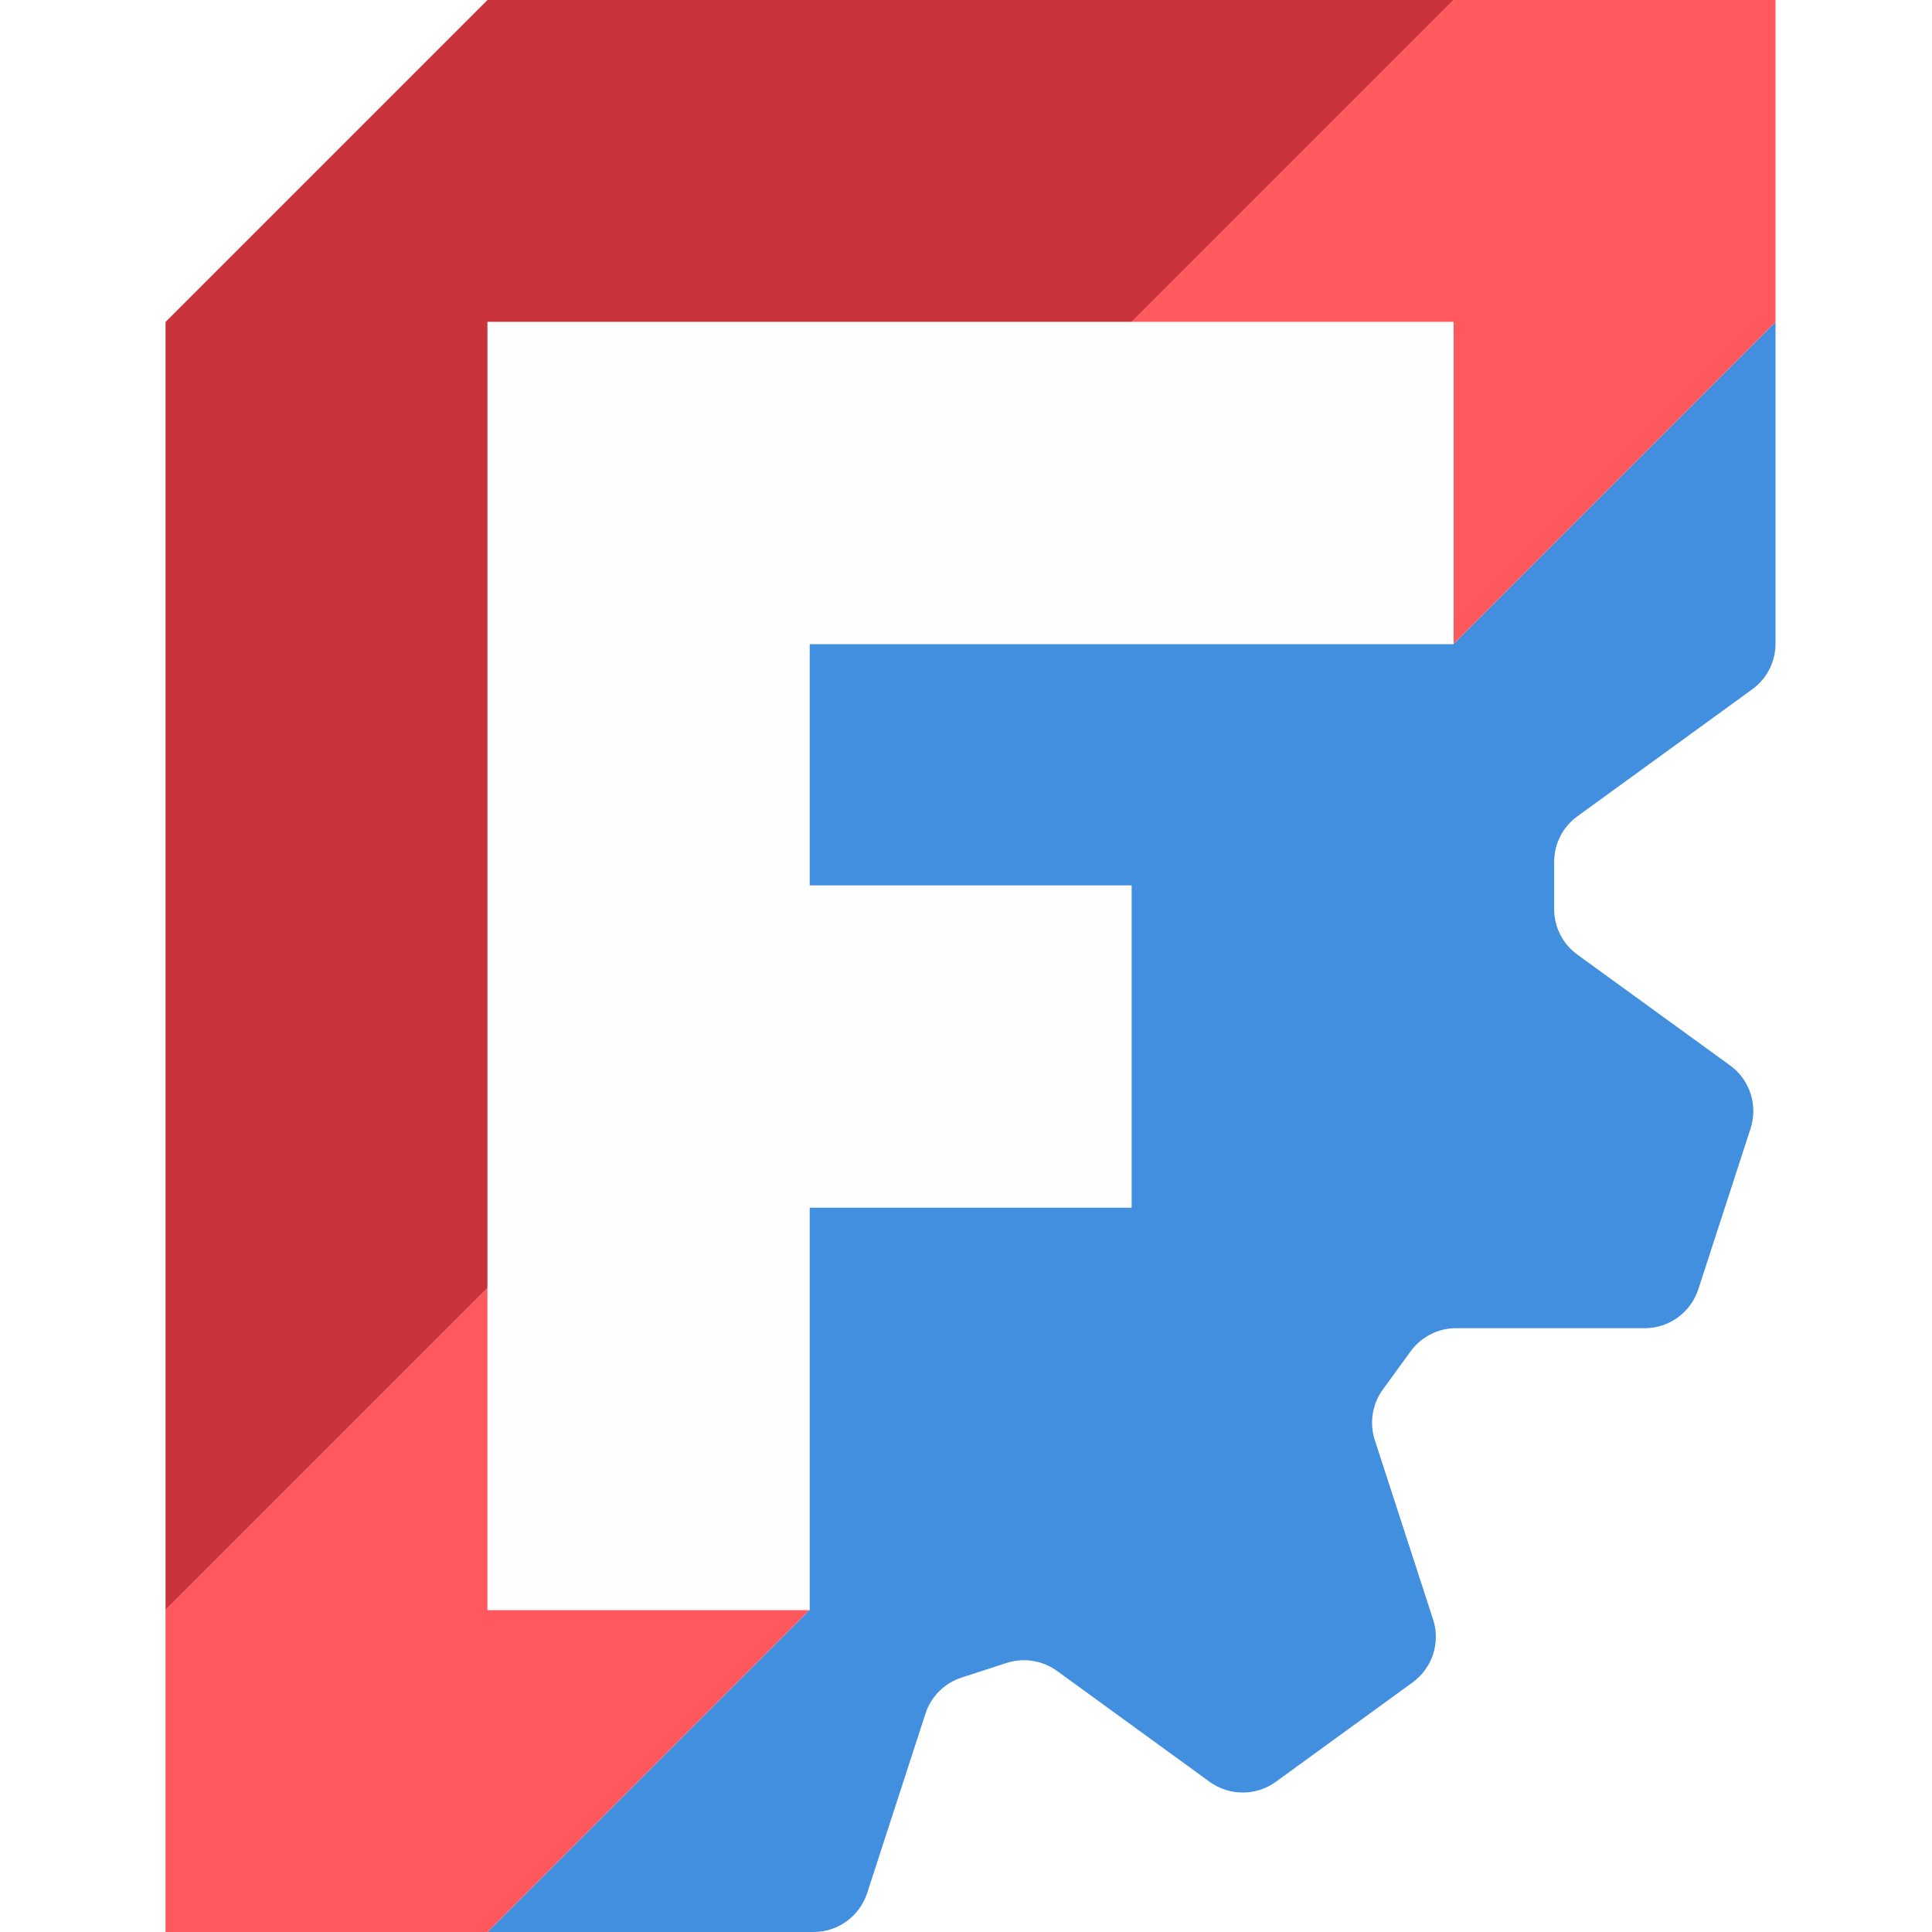
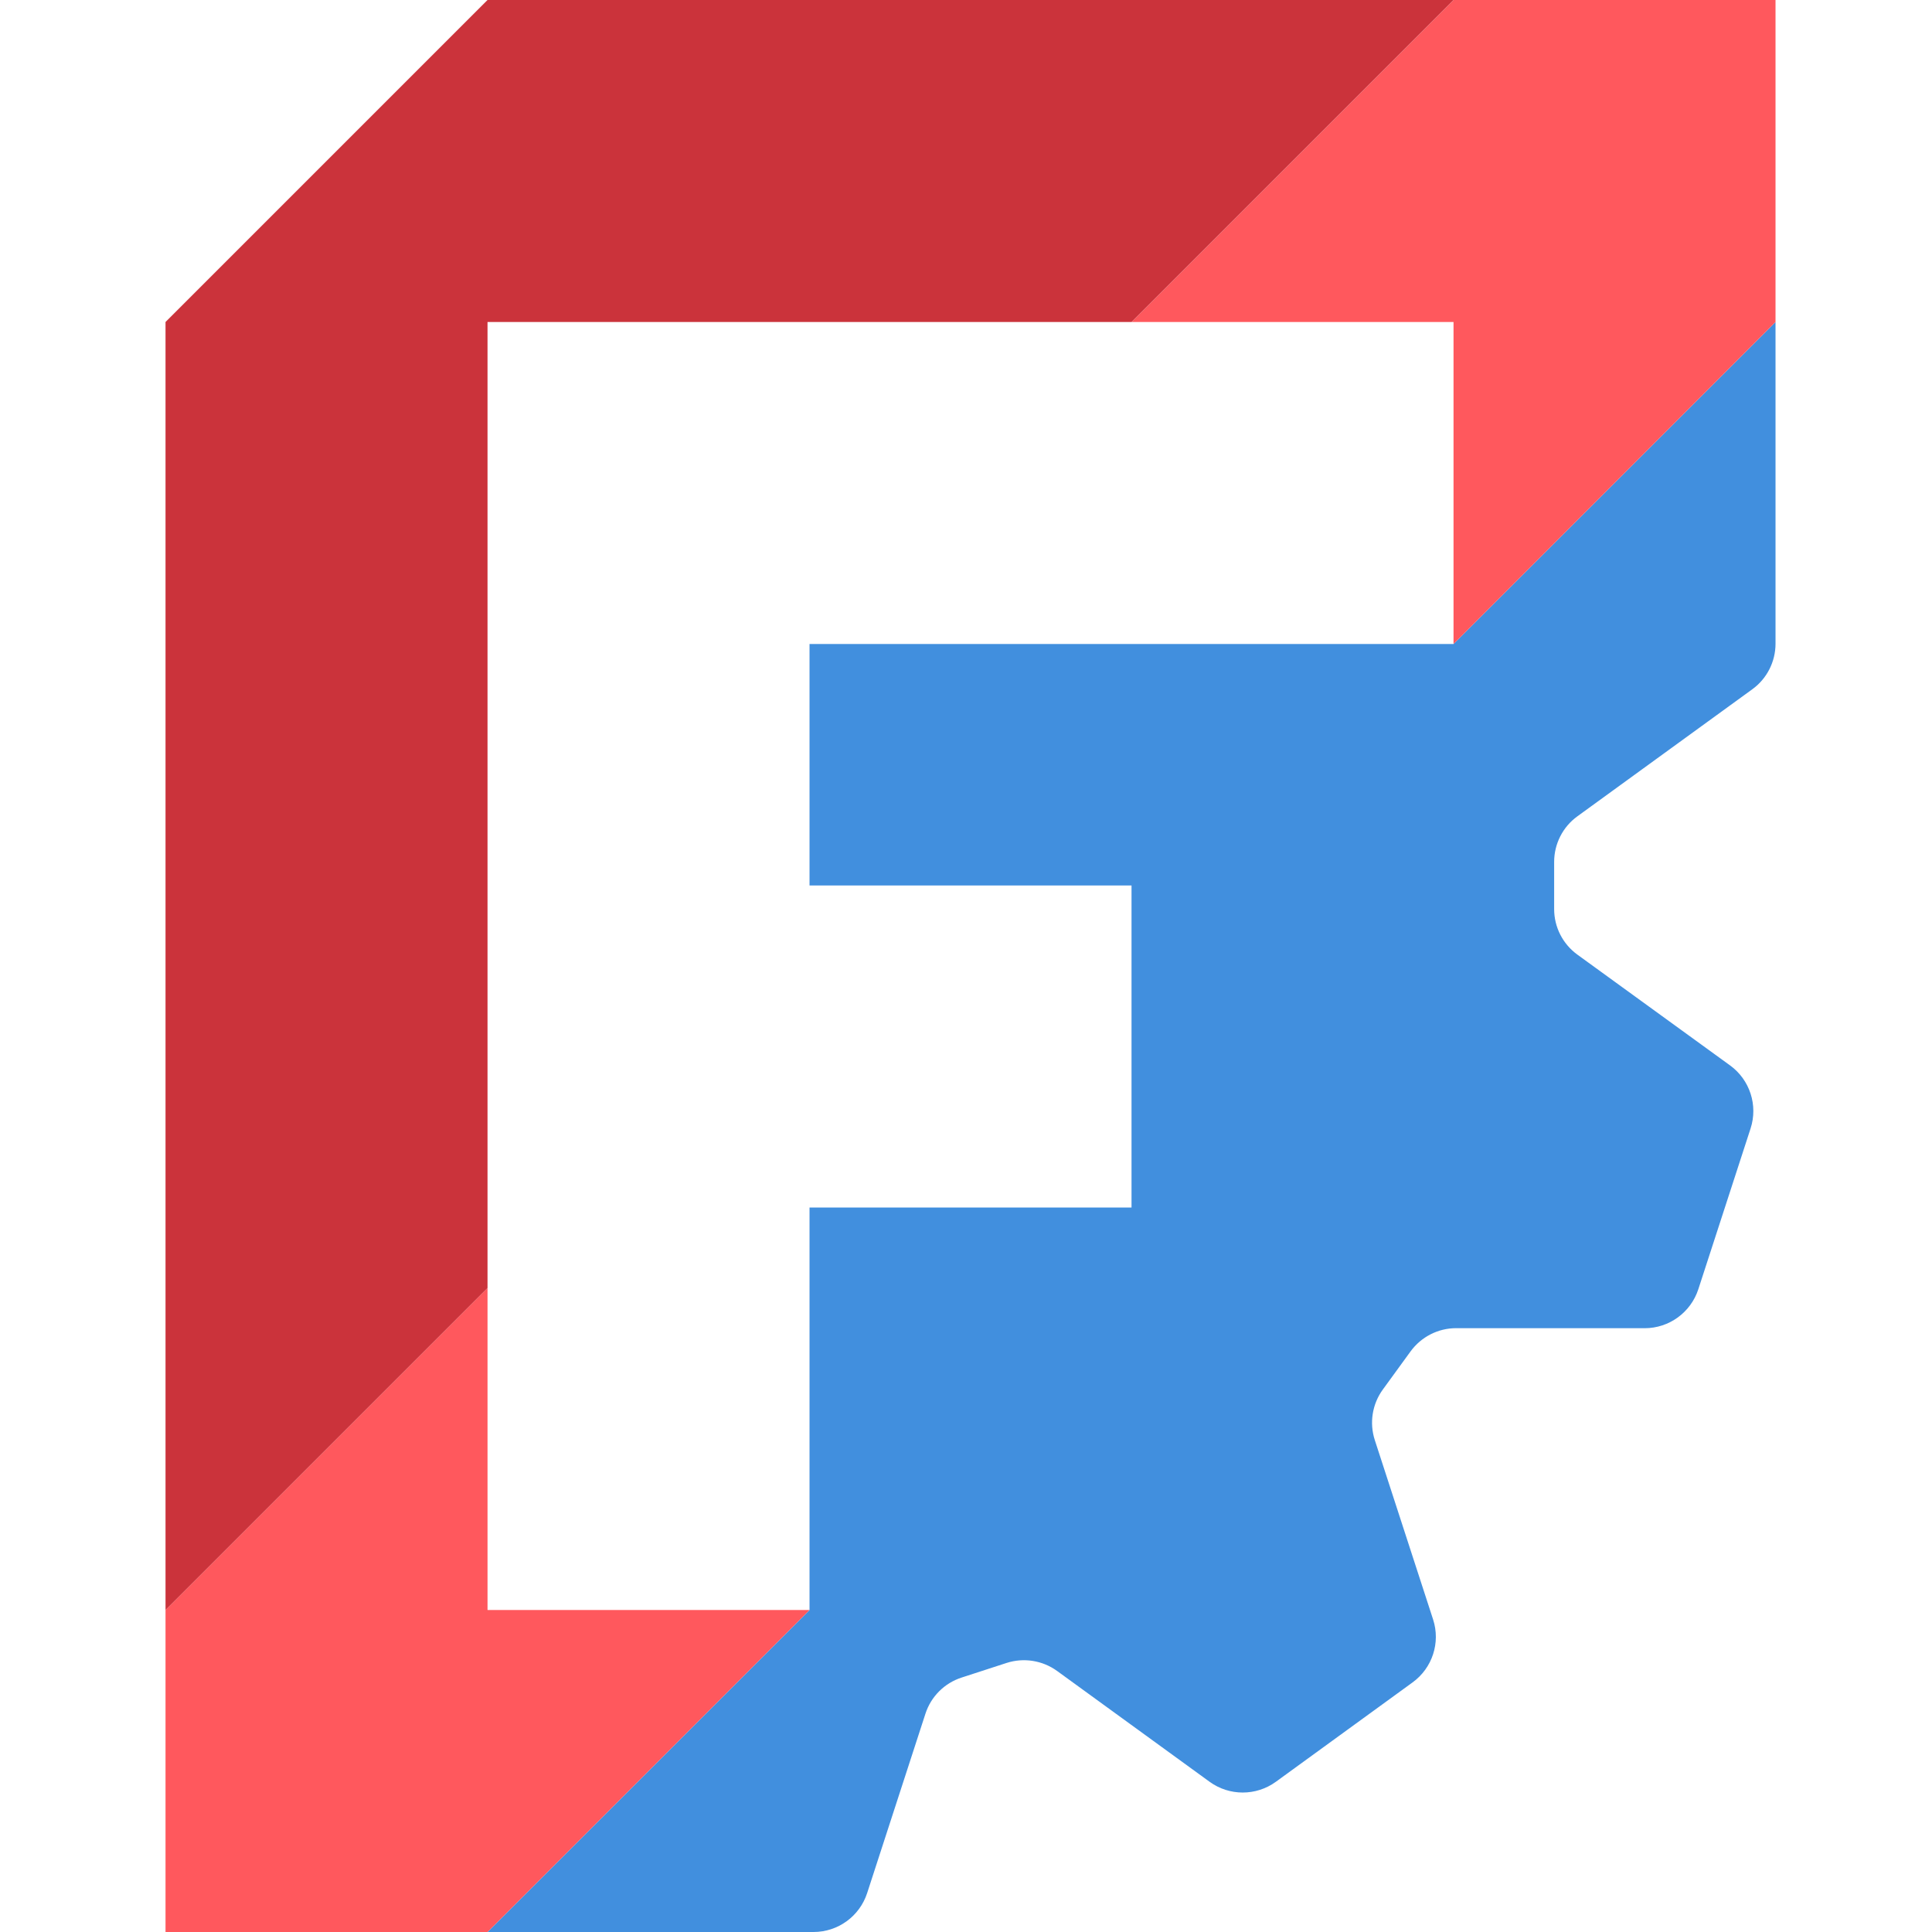
<svg xmlns="http://www.w3.org/2000/svg" width="48" height="48" viewBox="0 0 48 48" version="1.1" id="svg1" xml:space="preserve">
  <defs id="defs1" />
  <g id="g1" transform="matrix(2,0,0,2,0.1124356,0)">
    <path class="jp-icon-selectable" d="m 22,4 -4,4 h -8 V 11 H 14 v 4 h -4 v 5 L 6,24 h 4.05 c 0.303,-1e-6 0.572,-0.195 0.666,-0.484 l 0.724,-2.228 c 0.069,-0.213 0.236,-0.38 0.45,-0.449 l 0.557,-0.181 c 0.213,-0.069 0.447,-0.032 0.628,0.099 l 1.895,1.377 c 0.245,0.178 0.578,0.178 0.823,0 l 1.699,-1.235 c 0.245,-0.178 0.348,-0.494 0.254,-0.782 l -0.724,-2.228 c -0.069,-0.213 -0.032,-0.447 0.1,-0.628 l 0.344,-0.473 c 0.132,-0.181 0.342,-0.289 0.566,-0.289 l 2.343,5.1e-4 c 0.303,10e-6 0.572,-0.196 0.666,-0.484 l 0.649,-1.997 c 0.094,-0.288 -0.009,-0.605 -0.254,-0.783 L 19.539,11.859 C 19.357,11.727 19.25,11.517 19.25,11.293 V 10.707 c 1.9e-5,-0.224 0.107,-0.435 0.288,-0.566 L 21.712,8.562 C 21.893,8.431 22,8.22 22,7.996 Z" fill="#418fde" style="fill-rule:evenodd;stroke:none;stroke-width:2.646;stroke-linecap:square" id="path8" />
    <path class="jp-icon-selectable" id="path7" fill="#ff585d" style="display:inline;fill-rule:evenodd;stroke:none;stroke-width:2.646;stroke-linecap:square" d="m 18,0 -4,4 h 4 V 8 L 22,4 V 0 Z M 6,16 2,20 v 4 h 4 l 4,-4 H 6 Z" />
    <path class="jp-icon-selectable" d="M 6,0 2,4 V 20 L 6,16 V 4 h 8 l 4,-4 z" fill="#cb333b" style="fill-rule:evenodd;stroke-width:2.646;stroke-linecap:square" id="path3" />
-     <path class="jp-icon-selectable" d="M 6,20 H 10 V 15 H 14 V 11 H 10 V 8 h 8 V 4 H 6 Z" fill="#fefefe" style="fill-rule:evenodd;stroke:none;stroke-width:2.646;stroke-linecap:square" id="path9" />
  </g>
</svg>
